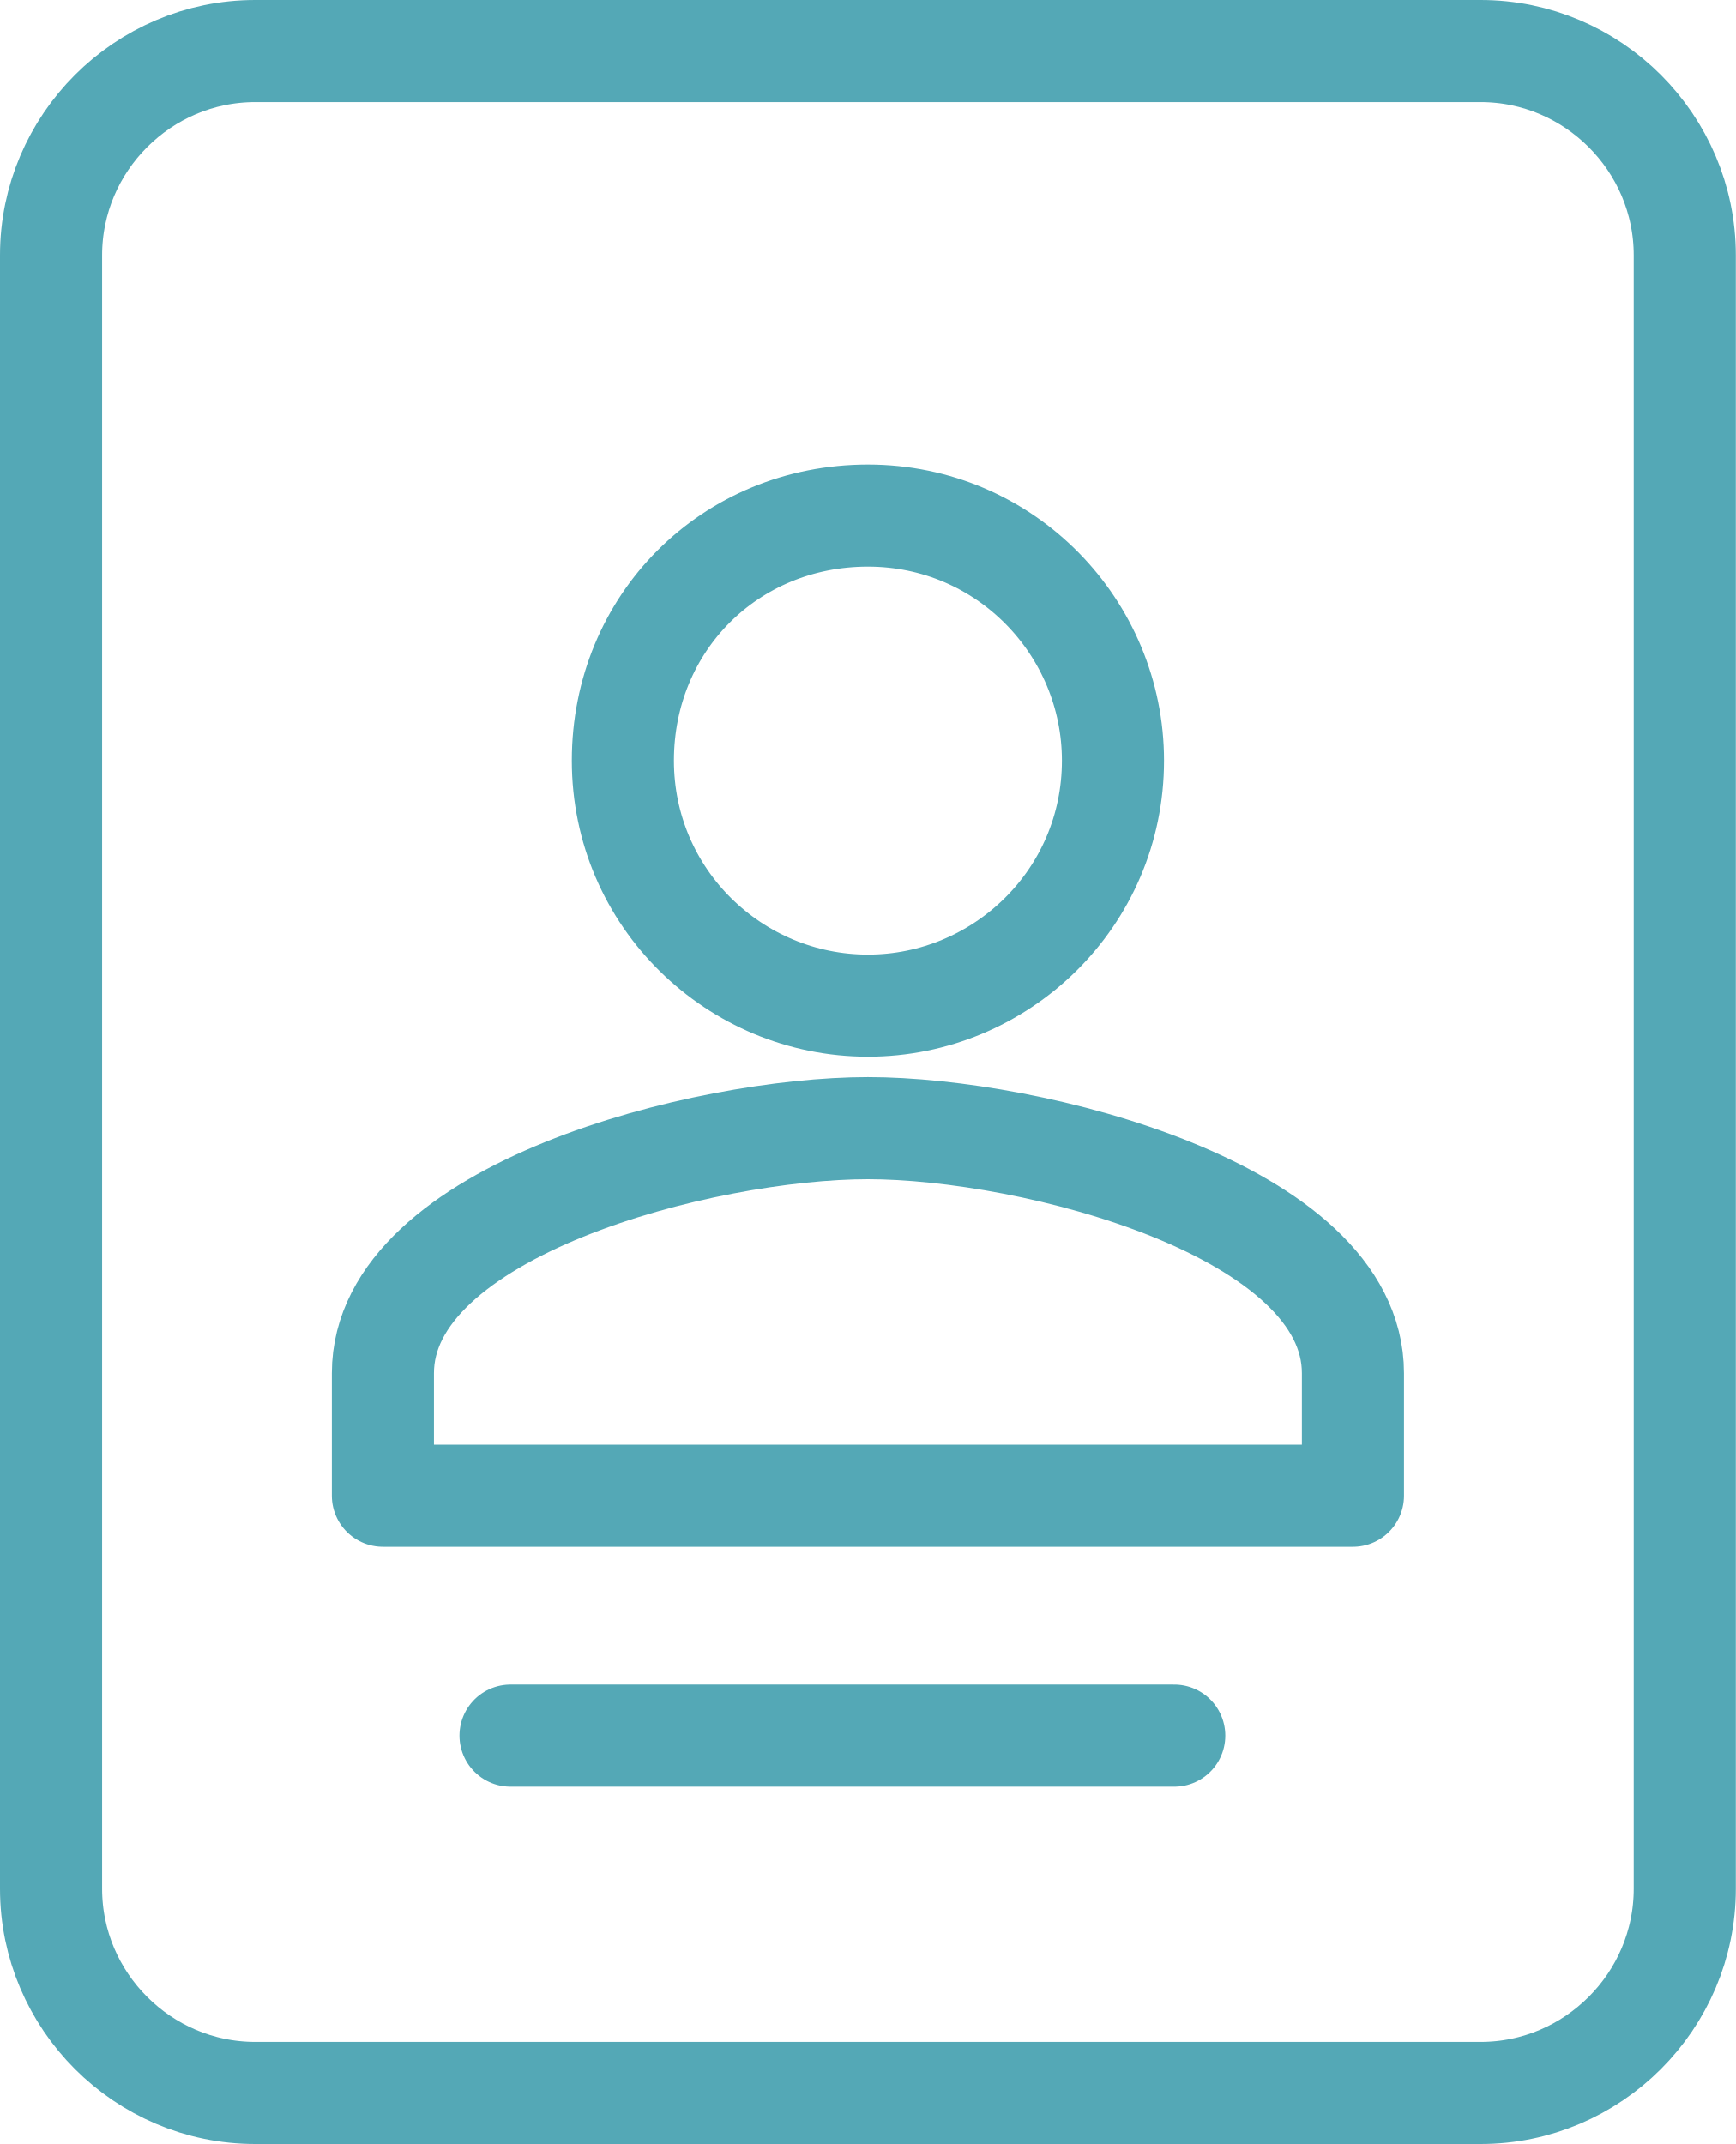
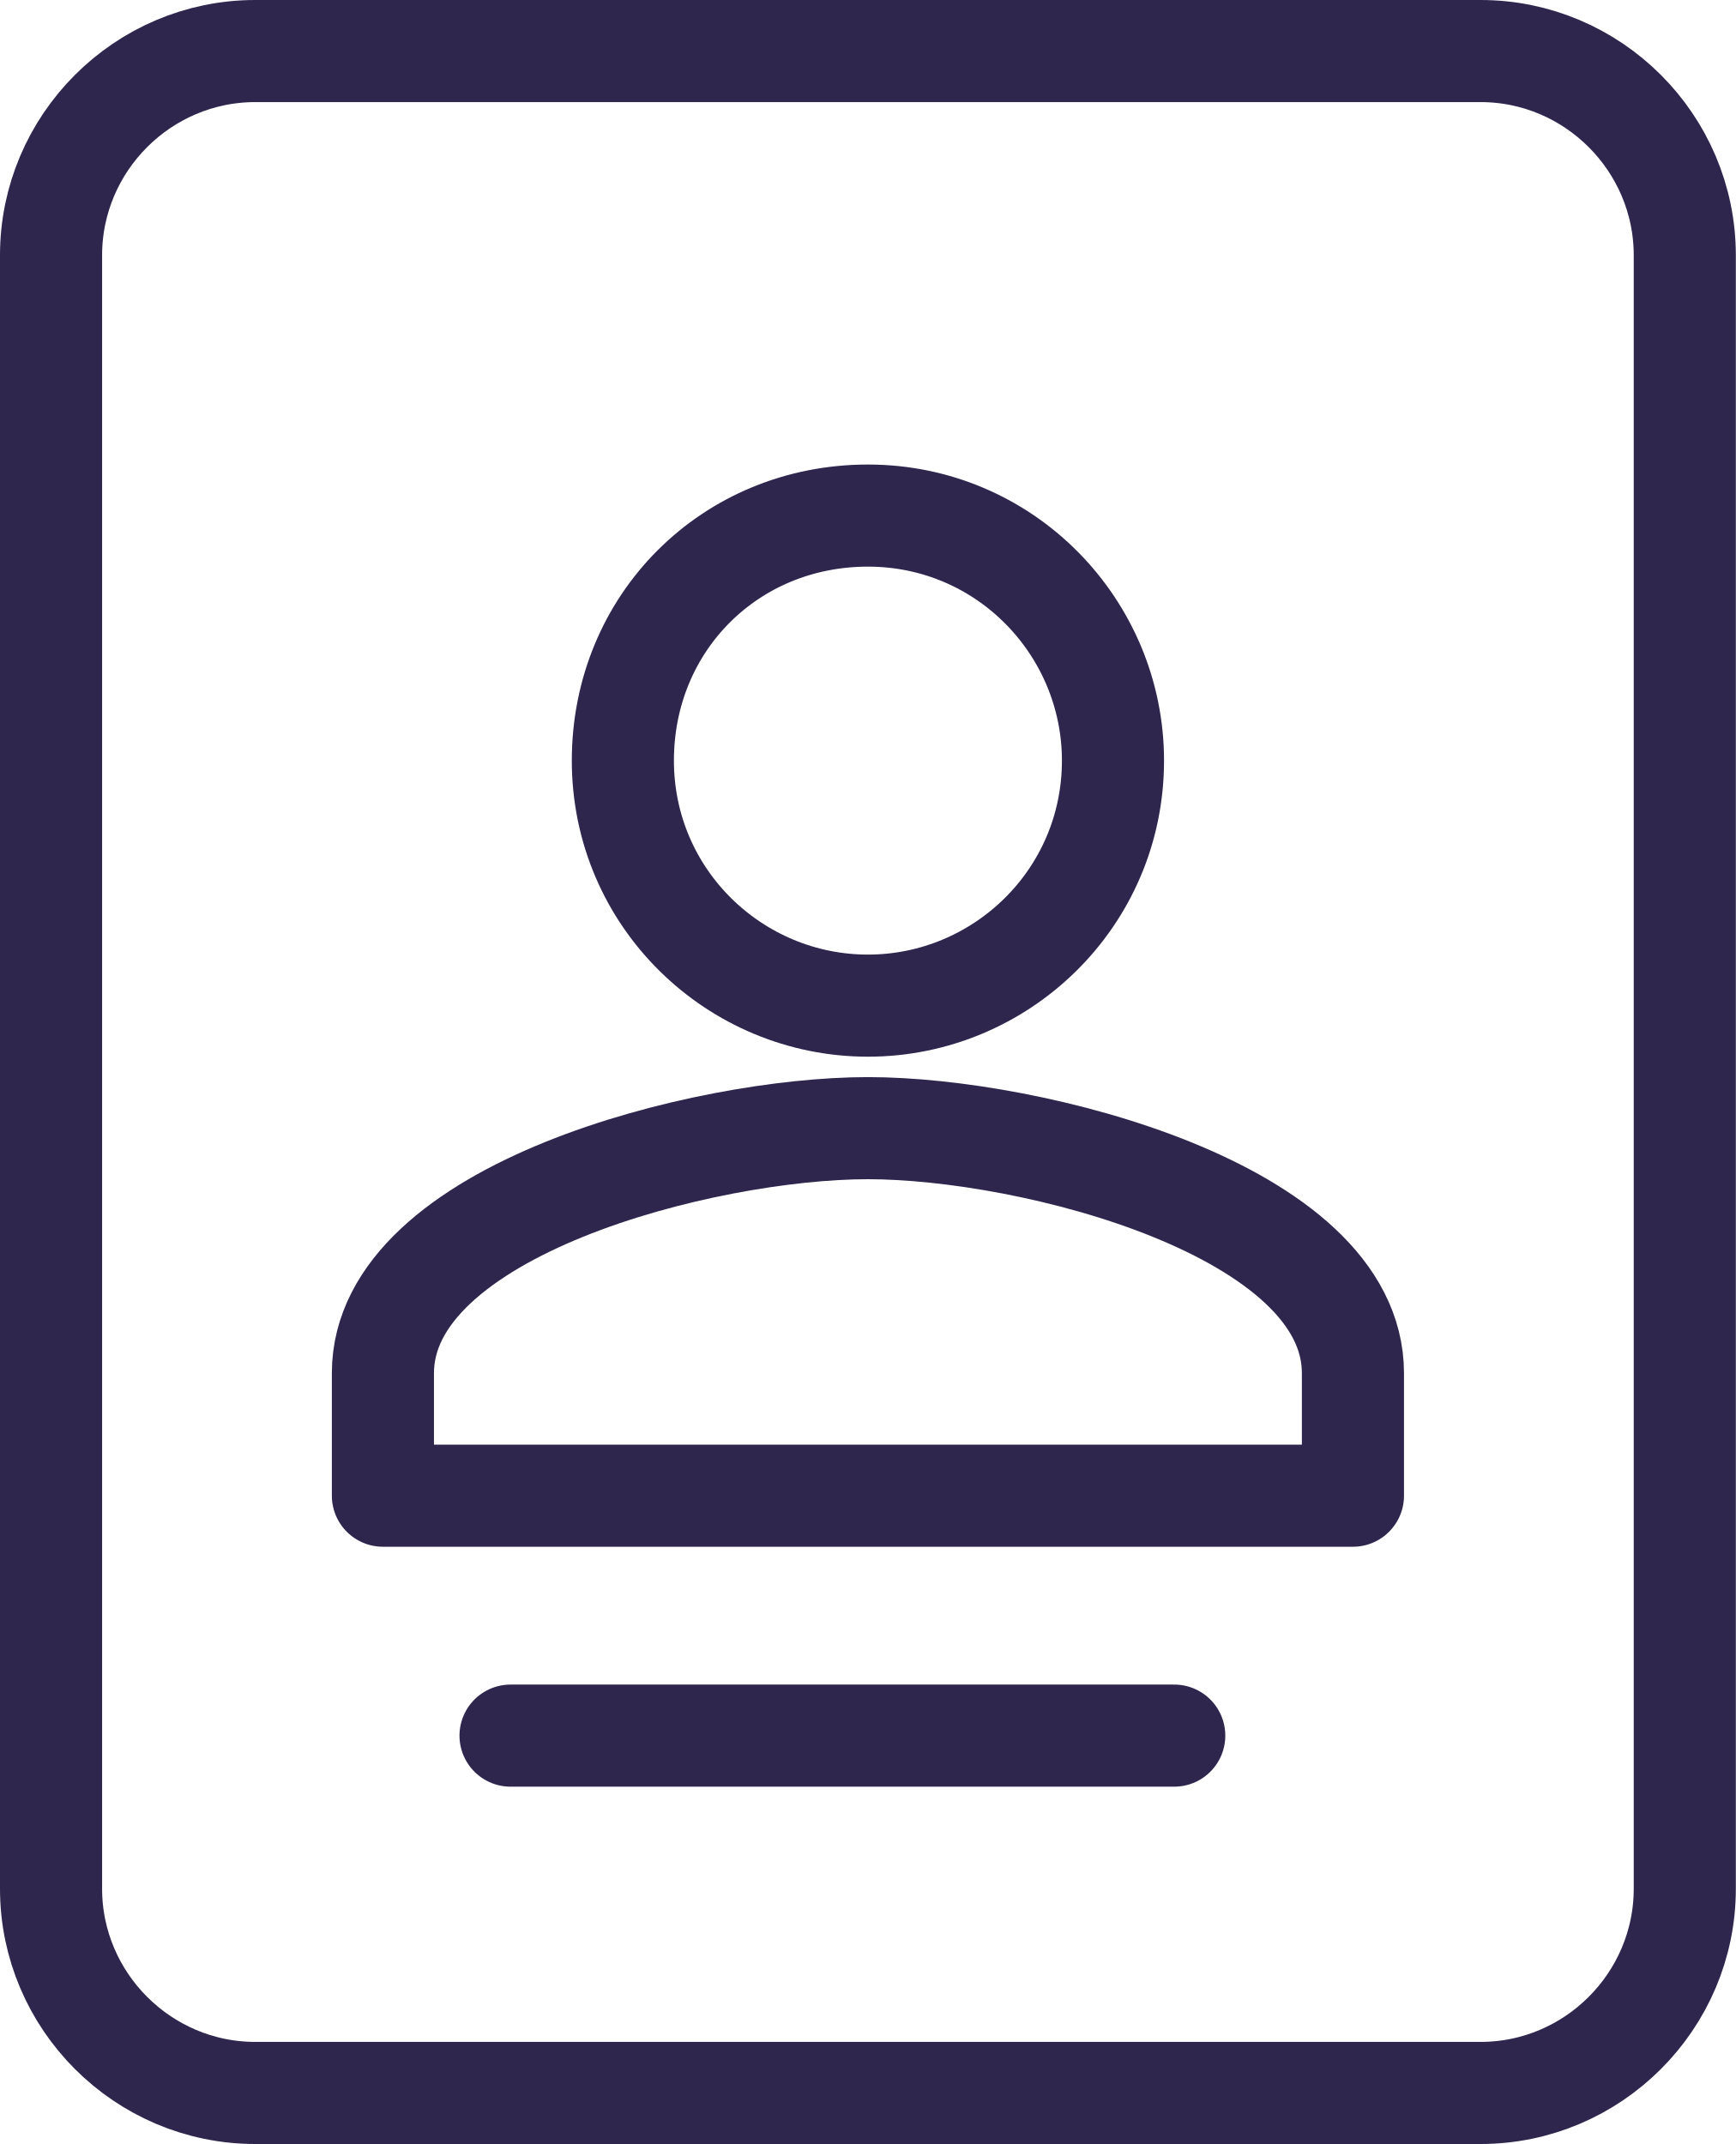
- <svg xmlns="http://www.w3.org/2000/svg" version="1.1" id="Ebene_1" x="0px" y="0px" width="34px" height="42px" viewBox="0 0 34 42" style="enable-background:new 0 0 34 42;" xml:space="preserve">
+ <svg xmlns="http://www.w3.org/2000/svg" version="1.1" id="Ebene_1" x="0px" y="0px" viewBox="0 0 34 42" style="enable-background:new 0 0 34 42;" xml:space="preserve">
  <style type="text/css">
- 
- 	.st0{fill:none;stroke:#54A8B6;stroke-width:2;stroke-miterlimit:10;}
- 	.st1{fill:none;stroke:#54A8B6;stroke-width:2;stroke-linecap:round;stroke-linejoin:round;stroke-miterlimit:10;}
- 	.st2{fill:none;stroke:#54A8B6;stroke-width:2;stroke-linejoin:round;stroke-miterlimit:10;}
- 
+ 	.st0{fill:none;stroke:#2E264D;stroke-width:2;stroke-linejoin:round;stroke-miterlimit:10;}
+ 	.st1{fill:none;stroke:#2E264D;stroke-width:2;stroke-miterlimit:10;}
+ 	.st2{fill:none;stroke:#2E264D;stroke-width:2;stroke-linecap:round;stroke-linejoin:round;stroke-miterlimit:10;}
</style>
  <g>
-     <path class="st2" d="M17,19.7c2.6,0,4.8-2.1,4.8-4.8c0-2.6-2.1-4.8-4.8-4.8s-4.8,2.1-4.8,4.8C12.2,17.6,14.4,19.7,17,19.7z    M17,22.1c-3.2,0-9.5,1.6-9.5,4.8v2.4h19v-2.4C26.5,23.7,20.2,22.1,17,22.1z" />
-     <path class="st0" d="M29,1H5C2.8,1,1,2.8,1,5v32c0,2.2,1.8,4,4,4h24c2.2,0,4-1.8,4-4V5C33,2.8,31.2,1,29,1z" />
-     <line class="st1" x1="10" y1="34" x2="23" y2="34" />
+     <path class="st0" d="M17,19.7c2.6,0,4.8-2.1,4.8-4.8c0-2.6-2.1-4.8-4.8-4.8s-4.8,2.1-4.8,4.8S14.4,19.7,17,19.7z M17,22.1   c-3.2,0-9.5,1.6-9.5,4.8v2.4h19v-2.4C26.5,23.7,20.2,22.1,17,22.1z" />
+     <path class="st1" d="M29,1H5C2.8,1,1,2.8,1,5v32c0,2.2,1.8,4,4,4h24c2.2,0,4-1.8,4-4V5C33,2.8,31.2,1,29,1z" />
+     <line class="st2" x1="10" y1="34" x2="23" y2="34" />
  </g>
</svg>
